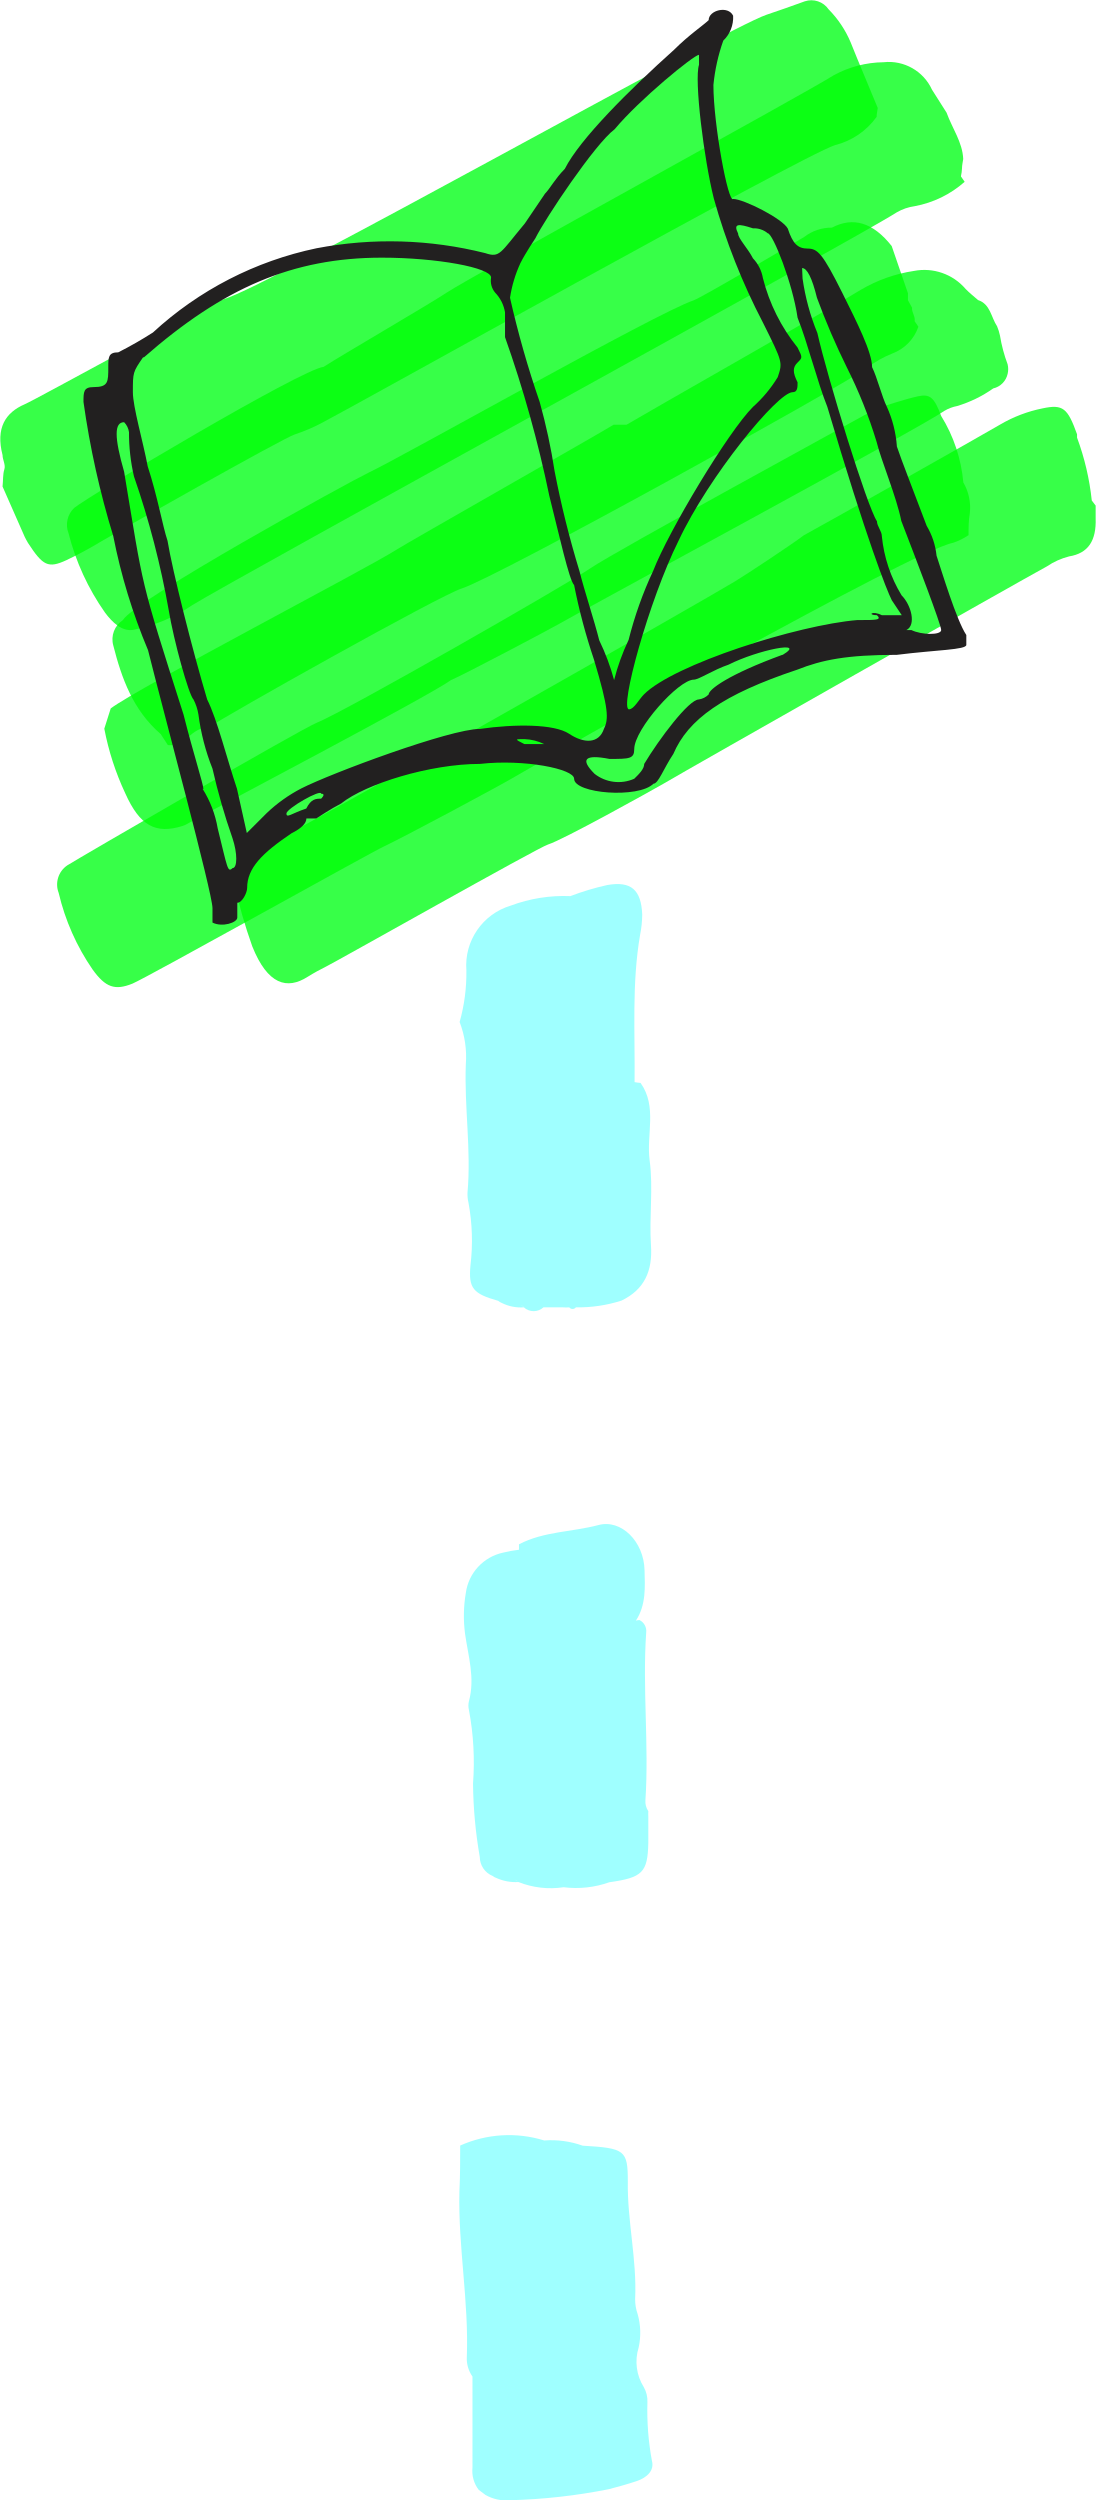
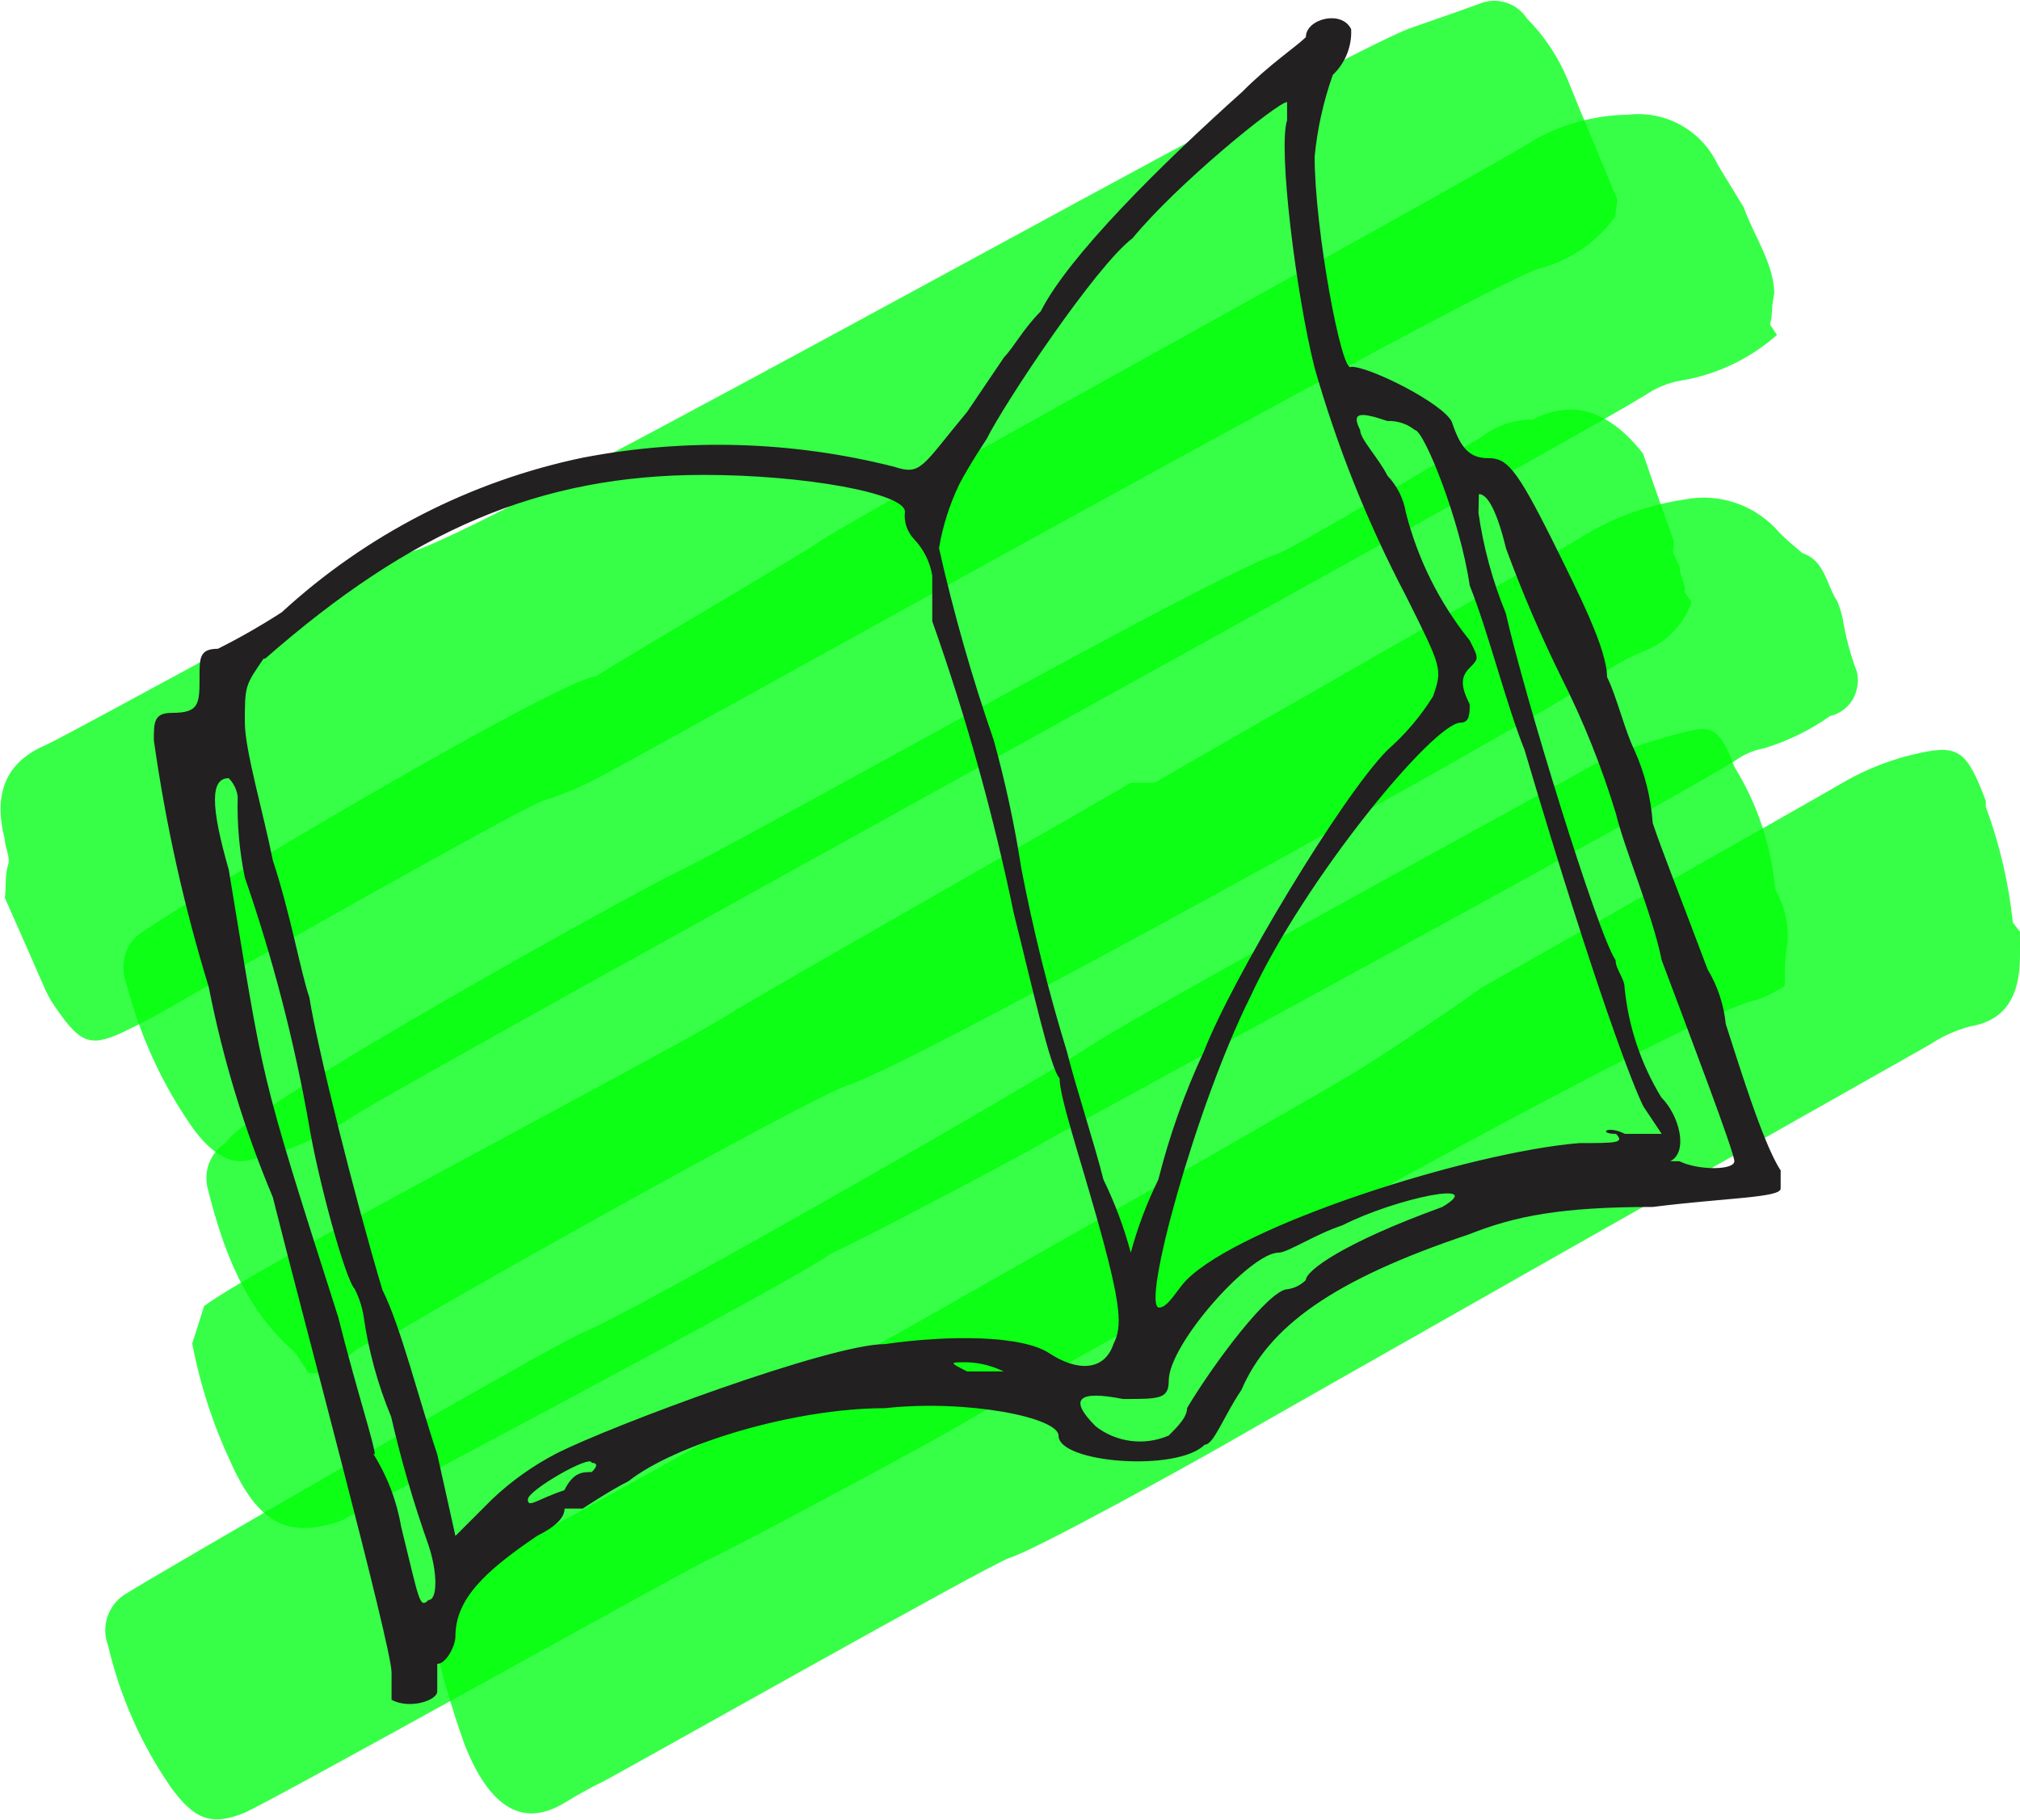
- <svg xmlns="http://www.w3.org/2000/svg" viewBox="0 0 99 225.78">
+ <svg xmlns="http://www.w3.org/2000/svg" viewBox="0 0 99 89.15">
  <defs>
-     <style>.cls-1{isolation:isolate;}.cls-2{fill:#9fffff;}.cls-2,.cls-3,.cls-4{mix-blend-mode:multiply;}.cls-4{fill:#05ff1a;opacity:0.8;}.cls-5{fill:#222020;}</style>
+     <style>.cls-1{isolation:isolate;}.cls-2,.cls-3{mix-blend-mode:multiply;}.cls-3{fill:#05ff1a;opacity:0.8;}.cls-4{fill:#222020;}</style>
  </defs>
  <g class="cls-1">
    <g id="Camada_1" data-name="Camada 1">
-       <path class="cls-2" d="M54.84,85.51a23.68,23.68,0,0,0-3.33,1h0a13.73,13.73,0,0,0-5.39.86,5.64,5.64,0,0,0-4,5.84,16.33,16.33,0,0,1-.61,4.67,8.72,8.72,0,0,1,.56,3.81c-.15,3.88.5,7.74.15,11.62a3.37,3.37,0,0,0,.09.89,18.77,18.77,0,0,1,.18,5.65c-.2,2.09.24,2.57,2.5,3.21h0a1.18,1.18,0,0,0,.32.19,3.86,3.86,0,0,0,2,.4,1.31,1.31,0,0,0,1.77,0h1.76a3.62,3.62,0,0,0,.57,0,.38.38,0,0,0,.6,0h0a12.82,12.82,0,0,0,4.12-.61c2.07-1,2.82-2.68,2.66-5-.17-2.54.22-5.15-.12-7.66-.31-2.34.71-4.86-.82-7a5,5,0,0,1-.54-.07h0c.05-4.44-.26-8.9.5-13.31A9.61,9.61,0,0,0,58,88.18C57.91,85.94,57,85.13,54.84,85.51ZM47.4,123.68h0a2.28,2.28,0,0,0-.39-.24A1,1,0,0,1,47.4,123.68Z" transform="translate(0 -5.58)" />
-       <path class="cls-2" d="M46.87,145.05h0c0,.16,0,.33,0,.49h0a11,11,0,0,0-1.43.26,4.31,4.31,0,0,0-3.37,3.64,12.33,12.33,0,0,0-.07,3.69c.28,2,.92,4,.35,6.09a1.63,1.63,0,0,0,0,.79,25.59,25.59,0,0,1,.37,6.65,41,41,0,0,0,.61,6.63A1.86,1.86,0,0,0,44.49,175h0a1,1,0,0,0,.33.18,4.19,4.19,0,0,0,2,.37,7.87,7.87,0,0,0,4.08.47h0a9,9,0,0,0,4.13-.45h0c3-.42,3.46-.89,3.52-3.54,0-.8,0-1.59,0-2.39a4,4,0,0,1,0-.49,1.54,1.54,0,0,1-.26-1c.33-5-.28-10.1.07-15.15a1.1,1.1,0,0,0-.61-1.11,1.53,1.53,0,0,0-.32.05c.93-1.41.82-3.06.78-4.55-.06-2.62-2.13-4.63-4.16-4.08C51.68,143.94,49.09,143.88,46.87,145.05Zm0,30.5h0a4,4,0,0,0-.4-.22A1.26,1.26,0,0,1,46.85,175.55Z" transform="translate(0 -5.58)" />
-       <path class="cls-2" d="M41.56,199.35h0c0,1.38,0,2.76-.07,4.15-.12,5,.86,9.94.67,14.94a2.81,2.81,0,0,0,.51,1.77h0c0,2.74,0,5.48,0,8.23a2.81,2.81,0,0,0,.56,2h0l.61.46h0a3.74,3.74,0,0,0,2.21.48,52.32,52.32,0,0,0,8.95-1c.84-.22,1.67-.45,2.48-.72,1-.33,1.62-1,1.4-1.82a25,25,0,0,1-.41-5.31,2.52,2.52,0,0,0-.32-1.35,4.31,4.31,0,0,1-.47-3.6,6.18,6.18,0,0,0-.09-3,4,4,0,0,1-.23-1.37c.17-3.56-.72-7.07-.66-10.62,0-2.85-.27-3-4.08-3.23a8.43,8.43,0,0,0-3.47-.47h0A10.75,10.75,0,0,0,41.56,199.35Z" transform="translate(0 -5.58)" />
-       <g class="cls-3">
-         <path class="cls-4" d="M72.68,5.7c-1.14.42-2.3.82-3.45,1.21-3.86,1.31-45,24.57-49,25.68-1.26.35-16.85,9-18,9.5-1.74.75-2.63,2.14-2,4.59l0,0c0,.43.3.88.16,1.3s-.1,1-.16,1.54c.67,1.51,1.33,3,2,4.54h0c.1.18.18.37.29.54C3.88,56.69,4.35,56.93,6,56.17a35.23,35.23,0,0,0,3.2-1.73c1-.58,16.34-9.29,17.43-9.63a15.68,15.68,0,0,0,2.46-1.05c2.8-1.44,43.28-24.09,46.31-25.07a6.57,6.57,0,0,0,3.77-2.56h0c0-.27.07-.53.1-.8-.82-2-1.65-3.93-2.44-5.91a9.44,9.44,0,0,0-2-3A1.89,1.89,0,0,0,72.68,5.7Z" transform="translate(0 -5.58)" />
-         <path class="cls-4" d="M12,62.47a14.35,14.35,0,0,0,5.35-2.23C21.08,57.91,77.31,27.13,81,24.75a4.46,4.46,0,0,1,1.61-.55A9.37,9.37,0,0,0,87.12,22l-.33-.48,0-.05a3.83,3.83,0,0,0,.09-.69c0-.28.07-.56.11-.84-.06-1.51-1-2.78-1.5-4.18h0l-1.32-2.08h0A4.29,4.29,0,0,0,79.8,11.2a9.61,9.61,0,0,0-4.51,1.18C73,13.86,42.66,30.47,40.35,32c-1.49,1-9.62,5.73-11.12,6.71h0c-2,.21-21.08,11.57-22.53,12.74a2.1,2.1,0,0,0-.51,2.29A21.76,21.76,0,0,0,9.48,60.9C10.15,61.8,11,62.61,12,62.47Z" transform="translate(0 -5.58)" />
-         <path class="cls-4" d="M80.53,27.8h0c-1.68-2.13-3.48-2.67-5.4-1.66h0a4,4,0,0,0-2.5.84c-.76.45-9.21,5.45-10,5.73-3.32,1.11-26.25,14.1-29.39,15.58-1.66.79-21.13,11.5-22.14,13.29h0a2.07,2.07,0,0,0-.87,2.29c.76,3,1.8,5.86,4.28,8h0l.65,1h0c1.56.2,2.13-1.65,3.63-1.56,1.6-1.11,21-12,22.9-12.58,3.16-1,33.89-18,36.61-19.92a9.37,9.37,0,0,1,2.3-1.31,3.94,3.94,0,0,0,2.34-2.41c-.11-.17-.22-.34-.34-.5l0,0c.09-.41-.28-.81-.23-1.22L82,32.7q0-.31,0-.63C81.53,30.65,81,29.22,80.53,27.8Z" transform="translate(0 -5.58)" />
-         <path class="cls-4" d="M82.91,41.37c-1.27.28-2.49.72-3.73,1.09-2.27,1.27-23.65,12.93-25.81,14.41s-22.27,13-24.8,14C27.3,71.36,7.24,83,6.08,83.73a2.09,2.09,0,0,0-.78,2.49,20.41,20.41,0,0,0,3.07,6.93c1.16,1.6,2,1.91,3.6,1.26C13.25,93.88,33.46,82.58,34.72,82c1.58-.73,10.31-5.4,11.79-6.28C49.65,73.86,82.4,55.3,86.08,54.6a5.63,5.63,0,0,0,1.39-.69c0-.66,0-1.32.12-2A4.53,4.53,0,0,0,87,49.15a13.7,13.7,0,0,0-2-6h0C84.38,41.49,84,41.13,82.91,41.37Z" transform="translate(0 -5.58)" />
-         <path class="cls-4" d="M16.5,80.17a2.18,2.18,0,0,0,.23-.09c2-1.13,22.1-11.68,24-13.08h0c1.05-.43,8.79-4.52,9.77-5.08,2.3-1.34,32.61-17.7,34.8-19.24a3.49,3.49,0,0,1,1.14-.43,11.22,11.22,0,0,0,3.26-1.59A1.73,1.73,0,0,0,91,39.35a1.83,1.83,0,0,0,0-.87,13.6,13.6,0,0,1-.69-2.59,4.81,4.81,0,0,0-.26-.84c-.55-.82-.6-2-1.72-2.37-.38-.33-.77-.64-1.12-1a4.91,4.91,0,0,0-4.68-1.63,13.4,13.4,0,0,0-4.77,1.69c-1.14.75-20,11.48-21.18,12.2H55.41c-1,.64-18.64,10.66-19.65,11.31C33.2,56.9,12.45,67.7,10,69.56h0c-.19.61-.38,1.22-.58,1.83h0a24.67,24.67,0,0,0,1.89,5.83C12.63,80.17,14.06,80.94,16.5,80.17Z" transform="translate(0 -5.58)" />
-         <path class="cls-4" d="M94.16,42.46a12.35,12.35,0,0,0-3.83,1.46c-1.1.66-16.62,9.42-17.73,10-1,.77-5.17,3.53-6.21,4.16-2.71,1.65-39.72,22.73-42.67,24a10.28,10.28,0,0,0-1.89,1.11,2,2,0,0,0-.67,2.21,46.47,46.47,0,0,0,1.62,5.64c1.39,3.48,3.15,3.94,5,2.76.56-.35,1.13-.66,1.71-.95.74-.35,19.17-10.76,20-11,1.34-.41,9.21-4.79,10.41-5.48C62.21,75,92.21,58,94.55,56.73a6.42,6.42,0,0,1,2-.9c1.74-.28,2.47-1.43,2.4-3.44,0-.39,0-.77,0-1.15l-.35-.46a23.42,23.42,0,0,0-1.33-5.68h0c0-.1,0-.2,0-.3C96.42,42.43,96,42.07,94.16,42.46Z" transform="translate(0 -5.58)" />
+       <g class="cls-2">
+         <path class="cls-3" d="M72.68.12c-1.14.42-2.3.82-3.45,1.22-3.86,1.3-45,24.57-49,25.67-1.26.35-16.85,9-18,9.5-1.74.75-2.63,2.14-2,4.59l0,0c0,.43.3.88.16,1.3S.3,43.45.24,44c.67,1.51,1.33,3,2,4.54h0c.1.18.18.37.29.54C3.88,51.11,4.35,51.35,6,50.59a35.23,35.23,0,0,0,3.2-1.73c1-.57,16.34-9.28,17.43-9.63a15.68,15.68,0,0,0,2.46-1c2.8-1.44,43.28-24.09,46.31-25.06a6.64,6.64,0,0,0,3.77-2.57h0c0-.27.07-.53.1-.8-.82-2-1.65-3.93-2.44-5.9a9.37,9.37,0,0,0-2-3A1.91,1.91,0,0,0,72.68.12Z" transform="translate(0 0)" />
+         <path class="cls-3" d="M12,56.89a14.5,14.5,0,0,0,5.35-2.22c3.7-2.34,59.93-33.12,63.59-35.5a4.46,4.46,0,0,1,1.61-.55,9.44,9.44,0,0,0,4.54-2.21l-.33-.49,0-.05a3.83,3.83,0,0,0,.09-.69c0-.28.07-.56.11-.84-.06-1.5-1-2.78-1.5-4.18h0L84.19,8.08h0A4.29,4.29,0,0,0,79.8,5.62,9.72,9.72,0,0,0,75.29,6.8C73,8.29,42.66,24.9,40.35,26.42c-1.49,1-9.62,5.73-11.12,6.71h0c-2,.21-21.08,11.57-22.53,12.74a2.1,2.1,0,0,0-.51,2.29,21.67,21.67,0,0,0,3.29,7.16C10.15,56.22,11,57,12,56.89Z" transform="translate(0 0)" />
+         <path class="cls-3" d="M80.53,22.23h0c-1.68-2.14-3.48-2.68-5.4-1.67h0a4,4,0,0,0-2.5.84c-.76.45-9.21,5.45-10,5.73C59.27,28.24,36.34,41.24,33.2,42.72,31.54,43.5,12.07,54.21,11.06,56h0a2.05,2.05,0,0,0-.87,2.28c.76,3,1.8,5.86,4.28,8h0l.65,1h0c1.56.2,2.13-1.65,3.63-1.56,1.6-1.11,21-12,22.9-12.58,3.16-1,33.89-18,36.61-19.92a9.7,9.7,0,0,1,2.3-1.31,4,4,0,0,0,2.34-2.4c-.11-.17-.22-.34-.34-.51l0,0c.09-.41-.28-.81-.23-1.22-.1-.2-.19-.4-.29-.59s0-.42,0-.64C81.53,25.07,81,23.65,80.53,22.23Z" transform="translate(0 0)" />
+         <path class="cls-3" d="M82.91,35.79c-1.27.28-2.49.72-3.73,1.09-2.27,1.27-23.65,12.93-25.81,14.41s-22.27,13-24.8,14C27.3,65.78,7.24,77.39,6.08,78.15a2.09,2.09,0,0,0-.78,2.49,20.33,20.33,0,0,0,3.07,6.93c1.16,1.6,2,1.91,3.6,1.26C13.25,88.3,33.46,77,34.72,76.42,36.3,75.69,45,71,46.51,70.14,49.65,68.28,82.4,49.72,86.08,49a5.67,5.67,0,0,0,1.39-.7c0-.66,0-1.32.12-2A4.53,4.53,0,0,0,87,43.57a13.66,13.66,0,0,0-2-6h0C84.38,35.92,84,35.55,82.91,35.79Z" transform="translate(0 0)" />
+         <path class="cls-3" d="M16.5,74.59a2.09,2.09,0,0,0,.23-.08c2-1.14,22.1-11.69,24-13.09h0c1.05-.43,8.79-4.52,9.77-5.08C52.8,55,83.11,38.64,85.3,37.1a3.49,3.49,0,0,1,1.14-.43,11.22,11.22,0,0,0,3.26-1.59A1.73,1.73,0,0,0,91,33.77a1.83,1.83,0,0,0,0-.87,13.41,13.41,0,0,1-.69-2.59,5.4,5.4,0,0,0-.26-.84c-.55-.82-.6-2-1.72-2.37-.38-.33-.77-.64-1.12-1a4.88,4.88,0,0,0-4.68-1.62,13.19,13.19,0,0,0-4.77,1.68c-1.14.76-20,11.48-21.18,12.2H55.41C54.39,39,36.77,49,35.76,49.68,33.2,51.32,12.45,62.12,10,64h0c-.19.61-.38,1.22-.58,1.83h0a24.67,24.67,0,0,0,1.89,5.83C12.63,74.59,14.06,75.37,16.5,74.59Z" transform="translate(0 0)" />
+         <path class="cls-3" d="M94.16,36.88a12.87,12.87,0,0,0-3.83,1.46C89.23,39,73.71,47.76,72.6,48.4c-1,.76-5.17,3.53-6.21,4.15-2.71,1.65-39.72,22.73-42.67,24a11.55,11.55,0,0,0-1.89,1.11,2,2,0,0,0-.67,2.21,46,46,0,0,0,1.62,5.64c1.39,3.49,3.15,3.94,5,2.76.56-.34,1.13-.66,1.71-.94.74-.36,19.17-10.77,20-11,1.34-.41,9.21-4.79,10.41-5.48,2.33-1.35,32.33-18.35,34.67-19.66a6.65,6.65,0,0,1,2-.9C98.29,50,99,48.82,99,46.82c0-.4,0-.77,0-1.16l-.35-.46a23.53,23.53,0,0,0-1.33-5.68h0a2.5,2.5,0,0,0,0-.29C96.42,36.85,96,36.49,94.16,36.88Z" transform="translate(0 0)" />
      </g>
-       <path class="cls-5" d="M21.43,88.45V87.11c.44,0,.89-.9.89-1.34,0-1.79,1.35-3.14,4-4.93.9-.45,1.35-.9,1.35-1.34h.89s1.35-.9,2.24-1.35c2.24-1.79,8.06-3.58,12.54-3.58,4-.45,8.51.45,8.51,1.34,0,1.35,5.82,1.8,7.16.45.45,0,.9-1.34,1.8-2.69,1.34-3.13,4.47-5.37,11.19-7.61,2.24-.89,4.48-1.34,9-1.34,3.58-.45,6.27-.45,6.27-.9v-.89c-.9-1.35-2.24-5.82-2.69-7.17a6.52,6.52,0,0,0-.89-2.69c-1.35-3.58-2.24-5.82-2.69-7.16a10.43,10.43,0,0,0-.9-3.58c-.45-.9-.89-2.69-1.34-3.59,0-1.34-1.34-4-2.69-6.71-1.79-3.59-2.24-4-3.13-4s-1.35-.45-1.79-1.8c-.45-.89-4-2.68-4.93-2.68-.45.45-1.79-6.72-1.79-10.3a16.87,16.87,0,0,1,.89-4A2.89,2.89,0,0,0,66.21,7C65.76,6.05,64,6.5,64,7.4c-.45.44-1.79,1.34-3.13,2.68-4,3.59-8.51,8.06-9.86,10.75-.89.9-1.34,1.79-1.79,2.24L47.4,25.76c-2.24,2.68-2.24,3.13-3.58,2.68A35.3,35.3,0,0,0,28.59,28a31.22,31.22,0,0,0-14.78,7.61,35.89,35.89,0,0,1-3.13,1.79c-.9,0-.9.45-.9,1.34,0,1.35,0,1.8-1.34,1.8-.9,0-.9.44-.9,1.34A78.43,78.43,0,0,0,10.23,54a52.78,52.78,0,0,0,3.14,10.3c1.34,5.37,5.82,21.94,5.82,23.29V88.9C20.08,89.35,21.43,88.9,21.43,88.45ZM29,77.71c-.45,0-.9,0-1.34.89-1.35.45-1.79.9-1.79.45S29,76.81,29,77.26C29.49,77.26,29,77.71,29,77.71Zm13.88-4.93h0Zm2.69-.45h0Zm1.79.45c-.89-.45-.89-.45,0-.45a4.42,4.42,0,0,1,1.79.45Zm23.29-8.06C65.76,66.51,64,67.85,64,68.3a1.57,1.57,0,0,1-.89.45c-.9,0-3.59,3.58-4.93,5.82,0,.45-.45.9-.9,1.34a3.51,3.51,0,0,1-3.58-.44q-2-2,1.34-1.35c1.8,0,2.24,0,2.24-.89,0-1.79,4-6.27,5.38-6.27.45,0,1.79-.9,3.13-1.35C68.45,64.27,72.93,63.37,70.69,64.72Zm1.79-34.93c.45,0,.9.89,1.34,2.68a64.41,64.41,0,0,0,2.69,6.27,42.24,42.24,0,0,1,2.69,6.72c.44,1.79,1.79,4.93,2.24,7.17C82.78,56.21,85,62,85,62.48s-1.79.45-2.69,0h-.45c.9-.45.45-2.24-.44-3.14A12.67,12.67,0,0,1,79.64,54c0-.45-.44-.9-.44-1.34-.9-1.35-4.48-13-5.38-17a20.58,20.58,0,0,1-1.34-4.93ZM68,26.2a1.93,1.93,0,0,1,1.34.45c.45,0,2.24,4.48,2.69,7.62.9,2.23,1.79,5.82,2.69,8.06,3.58,12.09,5.37,16.57,5.82,17.46l.9,1.35h-1.8c-.89-.45-1.34,0-.44,0,.44.44,0,.44-1.79.44-5.38.45-16.57,4-19.26,6.72-.45.45-.9,1.34-1.34,1.34-.9,0,1.79-9.85,4.47-15.22C64,48.6,70.24,41,71.58,41c.45,0,.45-.44.45-.89-.45-.9-.45-1.35,0-1.79s.45-.45,0-1.35a16.34,16.34,0,0,1-3.13-6.27,3.42,3.42,0,0,0-.9-1.79c-.45-.89-1.34-1.79-1.34-2.24C66.21,25.76,66.66,25.76,68,26.2ZM47,29.34c.45-.9,1.35-2.24,1.35-2.24.89-1.79,5.37-8.51,7.16-9.85,2.24-2.69,7.17-6.72,7.62-6.72v.9c-.45,1.34.44,8.51,1.34,12.09A58.09,58.09,0,0,0,68.9,34.71c1.79,3.59,1.79,3.59,1.34,4.93A11.83,11.83,0,0,1,68,42.33c-2.24,2.24-7.61,11.19-9,14.78a34.79,34.79,0,0,0-2.23,6.26A19.94,19.94,0,0,0,55.46,67a20.34,20.34,0,0,0-1.34-3.59c-.45-1.79-1.34-4.47-1.79-6.26a87.24,87.24,0,0,1-2.24-9,53.6,53.6,0,0,0-1.35-6.27,88.47,88.47,0,0,1-2.68-9.41A11.63,11.63,0,0,1,47,29.34Zm-34,8.51c7.16-6.27,13.43-9,21.49-9,4.93,0,9.86.9,9.86,1.79A1.68,1.68,0,0,0,44.71,32a3.35,3.35,0,0,1,.9,1.79v2.24a109.1,109.1,0,0,1,4,14.33c.9,3.58,1.79,7.61,2.24,8.06a53.6,53.6,0,0,0,1.79,6.72c1.34,4.47,1.34,5.37.9,6.27-.45,1.34-1.79,1.34-3.14.44s-4.92-.89-8.06-.44c-2.69,0-13.43,4-16.12,5.37a13.57,13.57,0,0,0-3.14,2.24l-1.79,1.79-.89-4c-.9-2.69-1.79-6.27-2.69-8.06-1.34-4.48-3.14-11.64-3.58-14.33-.45-1.35-.9-4-1.79-6.72C12.92,45.46,12,42.33,12,41,12,39.19,12,39.19,12.92,37.85Zm5.37,39c0-.45-.89-3.14-1.79-6.72-4-12.54-3.58-11.19-5.37-21.94-.9-3.14-.9-4.48,0-4.48a1.58,1.58,0,0,1,.44.9,17.27,17.27,0,0,0,.45,4,78.53,78.53,0,0,1,3.14,12.09c.44,2.68,1.79,7.61,2.24,8.06a4.51,4.51,0,0,1,.44,1.34A20.29,20.29,0,0,0,19.19,75,57.49,57.49,0,0,0,21,81.29c.45,1.34.45,2.69,0,2.69-.45.44-.45,0-1.34-3.59A9.8,9.8,0,0,0,18.29,76.81Z" transform="translate(0 -5.58)" />
+       <path class="cls-4" d="M21.43,82.88V81.53c.44,0,.89-.89.89-1.34,0-1.79,1.35-3.14,4-4.93.9-.45,1.35-.89,1.35-1.34h.89s1.35-.9,2.24-1.34C33.07,70.78,38.89,69,43.37,69c4-.44,8.51.45,8.51,1.35,0,1.34,5.82,1.79,7.16.44.45,0,.9-1.34,1.8-2.68C62.18,65,65.31,62.72,72,60.48c2.24-.89,4.48-1.34,9-1.34,3.58-.45,6.27-.45,6.27-.9v-.89c-.9-1.34-2.24-5.82-2.69-7.17a6.44,6.44,0,0,0-.89-2.68c-1.35-3.59-2.24-5.82-2.69-7.17a10.48,10.48,0,0,0-.9-3.58c-.45-.9-.89-2.69-1.34-3.58,0-1.35-1.34-4-2.69-6.72-1.79-3.58-2.24-4-3.13-4s-1.35-.45-1.79-1.79c-.45-.9-4-2.69-4.93-2.69-.45.45-1.79-6.72-1.79-10.3a16.87,16.87,0,0,1,.89-4,2.89,2.89,0,0,0,.9-2.24C65.76.47,64,.92,64,1.82c-.45.45-1.79,1.34-3.13,2.69-4,3.58-8.51,8.06-9.86,10.74-.89.9-1.34,1.79-1.79,2.24L47.4,20.18c-2.24,2.69-2.24,3.13-3.58,2.69a35.16,35.16,0,0,0-15.23-.45A31.22,31.22,0,0,0,13.81,30a33.19,33.19,0,0,1-3.13,1.79c-.9,0-.9.45-.9,1.35,0,1.34,0,1.79-1.34,1.79-.9,0-.9.45-.9,1.34a78.43,78.43,0,0,0,2.69,12.09,52.78,52.78,0,0,0,3.14,10.3c1.34,5.38,5.82,22,5.82,23.29v1.34C20.08,83.77,21.43,83.32,21.43,82.88ZM29,72.13c-.45,0-.9,0-1.34.89-1.35.45-1.79.9-1.79.45S29,71.23,29,71.68C29.49,71.68,29,72.13,29,72.13ZM42.92,67.2h0Zm2.69-.45h0Zm1.79.45c-.89-.45-.89-.45,0-.45a4.42,4.42,0,0,1,1.79.45Zm23.29-8.06C65.76,60.93,64,62.28,64,62.72a1.57,1.57,0,0,1-.89.45c-.9,0-3.59,3.58-4.93,5.82,0,.45-.45.9-.9,1.35a3.54,3.54,0,0,1-3.58-.45q-2-2,1.34-1.34c1.8,0,2.24,0,2.24-.9,0-1.79,4-6.27,5.38-6.27.45,0,1.79-.9,3.13-1.34C68.45,58.69,72.93,57.8,70.69,59.14Zm1.79-34.93c.45,0,.9.9,1.34,2.69a65.48,65.48,0,0,0,2.69,6.27,41.77,41.77,0,0,1,2.69,6.71c.44,1.8,1.79,4.93,2.24,7.17C82.78,50.63,85,56.45,85,56.9s-1.79.45-2.69,0h-.45c.9-.45.45-2.24-.44-3.13a12.71,12.71,0,0,1-1.8-5.38c0-.45-.44-.89-.44-1.34-.9-1.34-4.48-13-5.38-17a20.67,20.67,0,0,1-1.34-4.92ZM68,20.63a2,2,0,0,1,1.34.44c.45,0,2.24,4.48,2.69,7.62.9,2.24,1.79,5.82,2.69,8.06,3.58,12.09,5.37,16.57,5.82,17.46l.9,1.35h-1.8c-.89-.45-1.34,0-.44,0,.44.45,0,.45-1.79.45-5.38.44-16.57,4-19.26,6.71-.45.45-.9,1.35-1.34,1.35-.9,0,1.79-9.86,4.47-15.23,2.69-5.82,9-13.43,10.3-13.43.45,0,.45-.45.45-.9-.45-.9-.45-1.34,0-1.79s.45-.45,0-1.34a16.48,16.48,0,0,1-3.13-6.27,3.41,3.41,0,0,0-.9-1.8c-.45-.89-1.34-1.79-1.34-2.24C66.21,20.18,66.66,20.18,68,20.63ZM47,23.76c.45-.89,1.35-2.24,1.35-2.24.89-1.79,5.37-8.51,7.16-9.85C57.7,9,62.63,5,63.08,5v.9c-.45,1.34.44,8.51,1.34,12.09a58.43,58.43,0,0,0,4.48,11.2c1.79,3.58,1.79,3.58,1.34,4.92A11.83,11.83,0,0,1,68,36.75C65.76,39,60.39,47.94,59,51.53a34.89,34.89,0,0,0-2.23,6.27,19.7,19.7,0,0,0-1.35,3.58,20.09,20.09,0,0,0-1.34-3.58c-.45-1.79-1.34-4.48-1.79-6.27a85.92,85.92,0,0,1-2.24-9,54.17,54.17,0,0,0-1.35-6.27,87.52,87.52,0,0,1-2.68-9.4A11.68,11.68,0,0,1,47,23.76Zm-34,8.51c7.16-6.27,13.43-9,21.49-9,4.93,0,9.86.9,9.86,1.8a1.67,1.67,0,0,0,.44,1.34,3.39,3.39,0,0,1,.9,1.79v2.24a109.1,109.1,0,0,1,4,14.33c.9,3.58,1.79,7.61,2.24,8.06,0,.9.9,3.58,1.79,6.72C55,64.07,55,65,54.57,65.86c-.45,1.34-1.79,1.34-3.14.45s-4.92-.9-8.06-.45c-2.69,0-13.43,4-16.12,5.37a13.88,13.88,0,0,0-3.14,2.24l-1.79,1.79-.89-4c-.9-2.68-1.79-6.27-2.69-8.06-1.34-4.48-3.14-11.64-3.58-14.33-.45-1.34-.9-4-1.79-6.72C12.92,39.88,12,36.75,12,35.41,12,33.61,12,33.61,12.92,32.27Zm5.37,39c0-.45-.89-3.13-1.79-6.72-4-12.53-3.58-11.19-5.37-21.94-.9-3.13-.9-4.48,0-4.48a1.58,1.58,0,0,1,.44.9A17.23,17.23,0,0,0,12,43a78.83,78.83,0,0,1,3.14,12.09c.44,2.69,1.79,7.61,2.24,8.06a4.62,4.62,0,0,1,.44,1.34,20.29,20.29,0,0,0,1.35,4.93A56.84,56.84,0,0,0,21,75.71c.45,1.34.45,2.69,0,2.69-.45.45-.45,0-1.34-3.59A9.8,9.8,0,0,0,18.29,71.23Z" transform="translate(0 0)" />
    </g>
  </g>
</svg>
